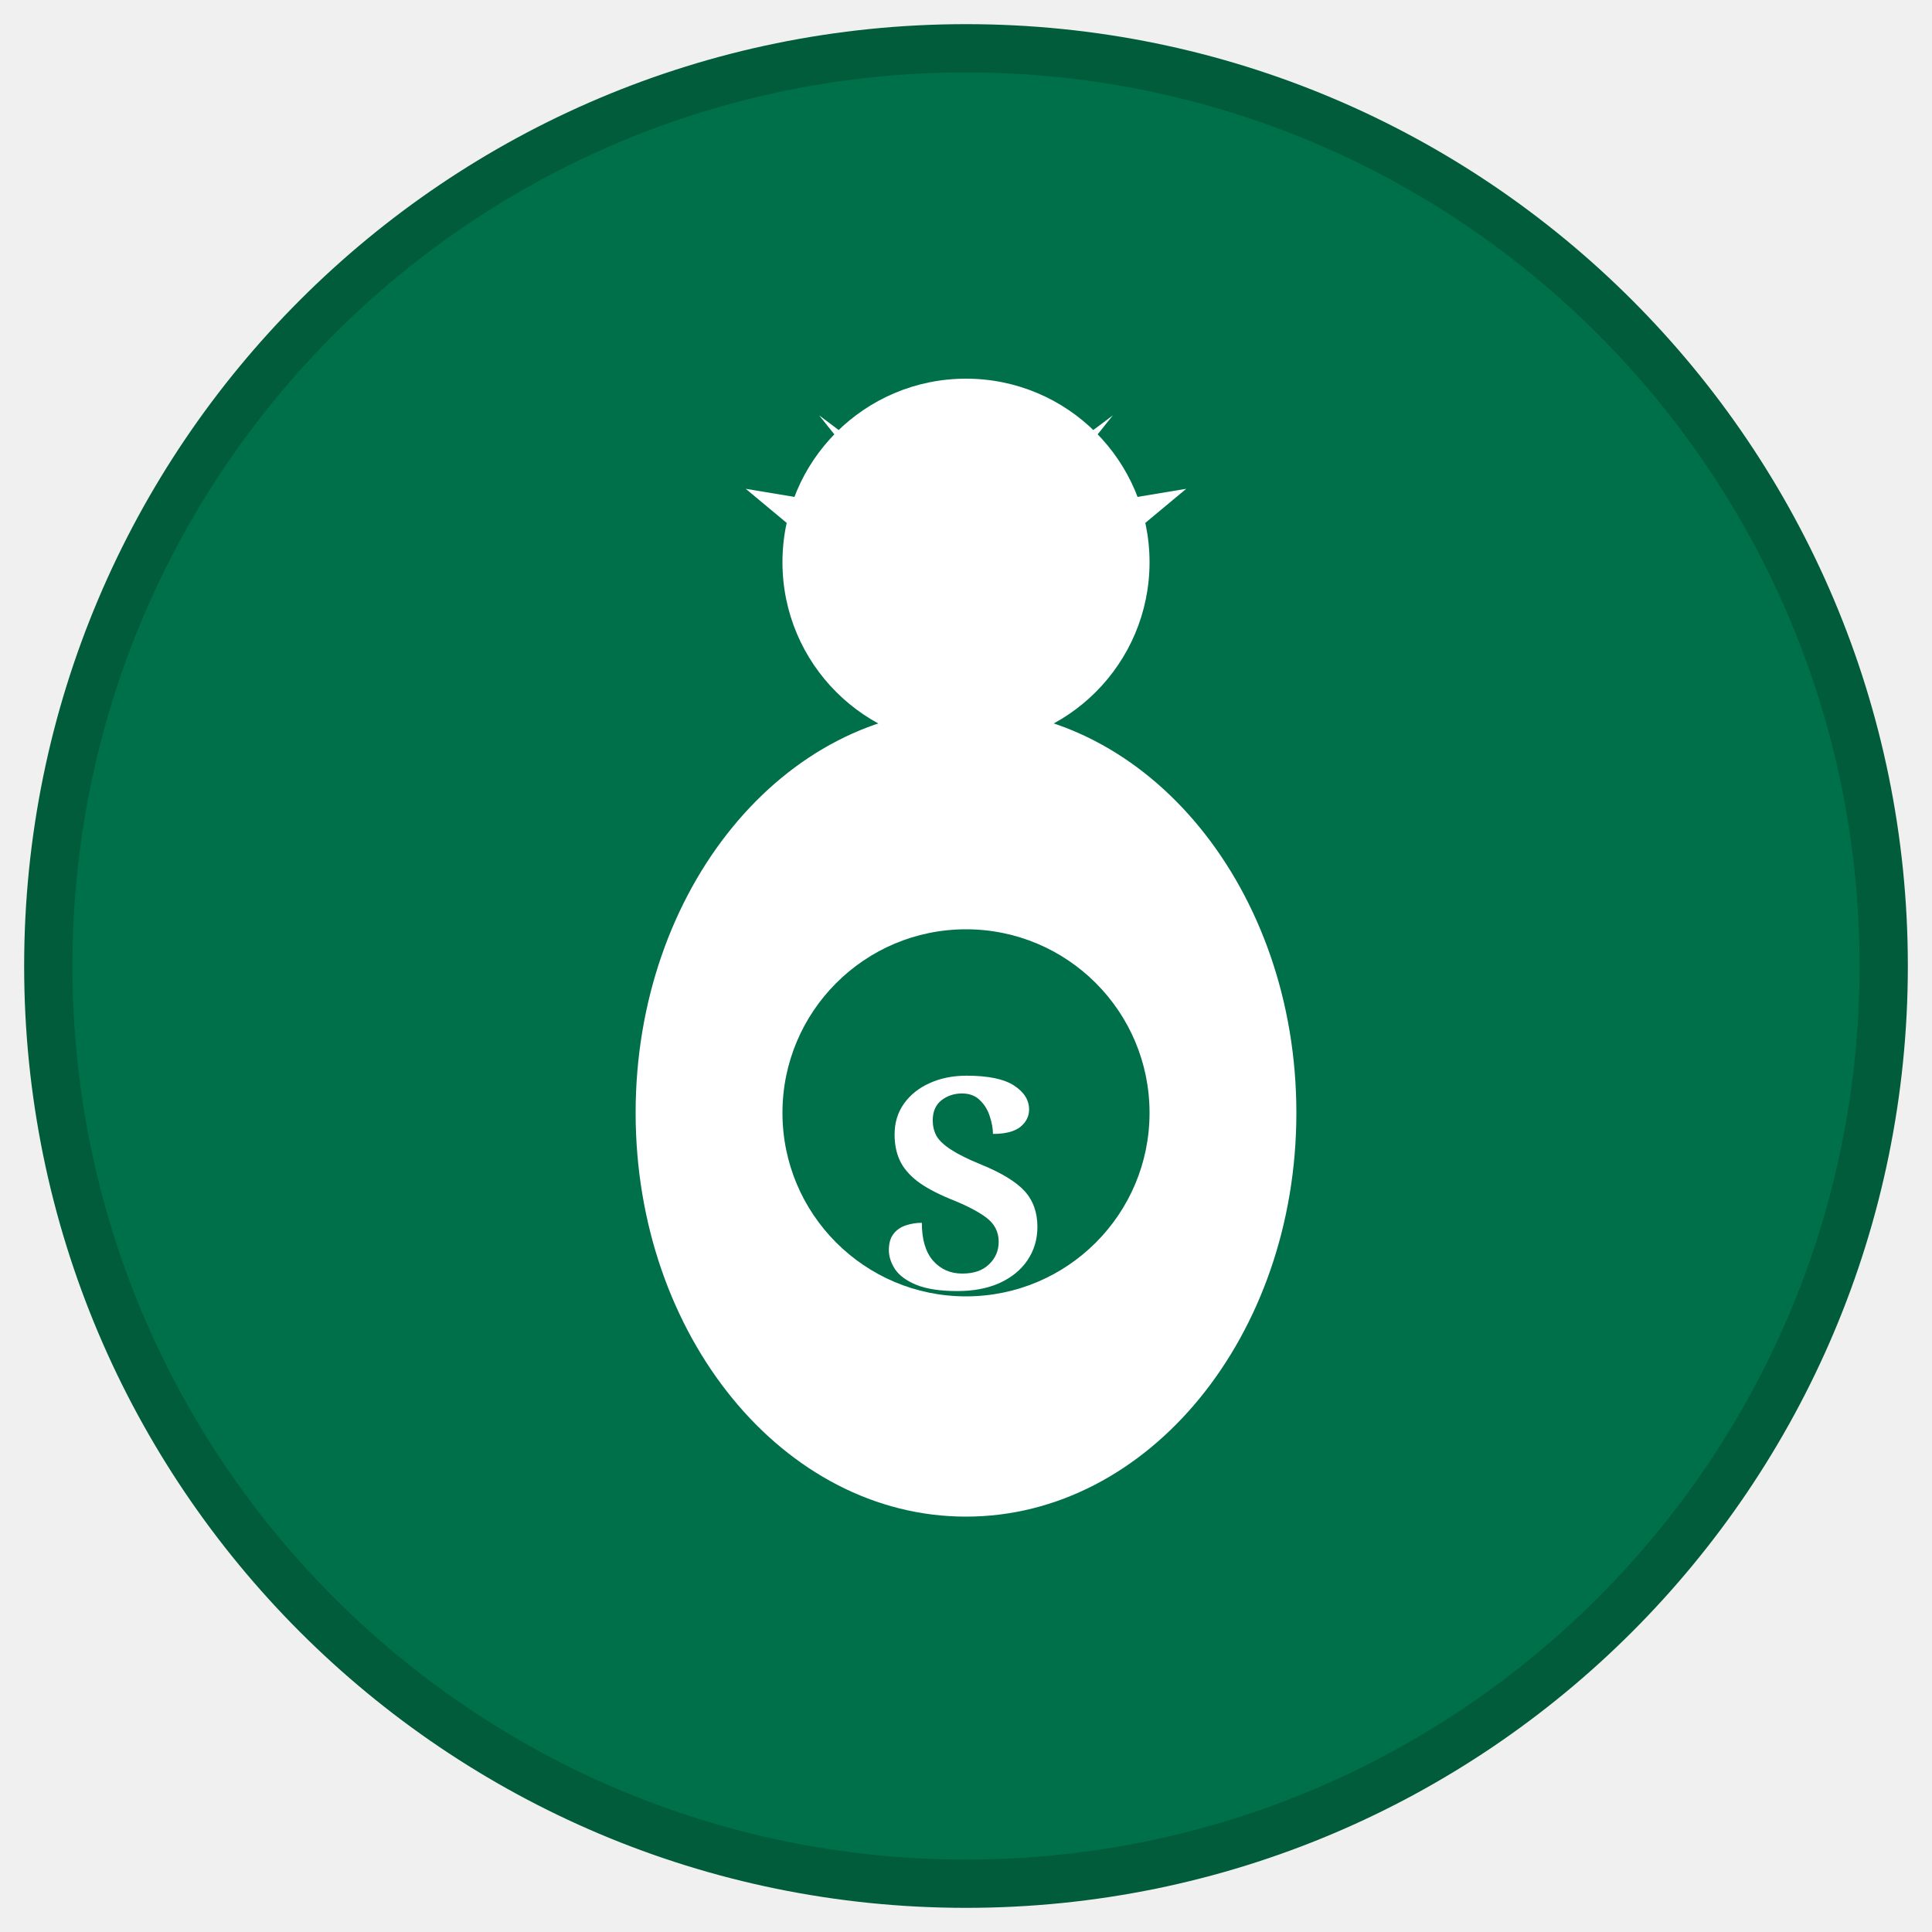
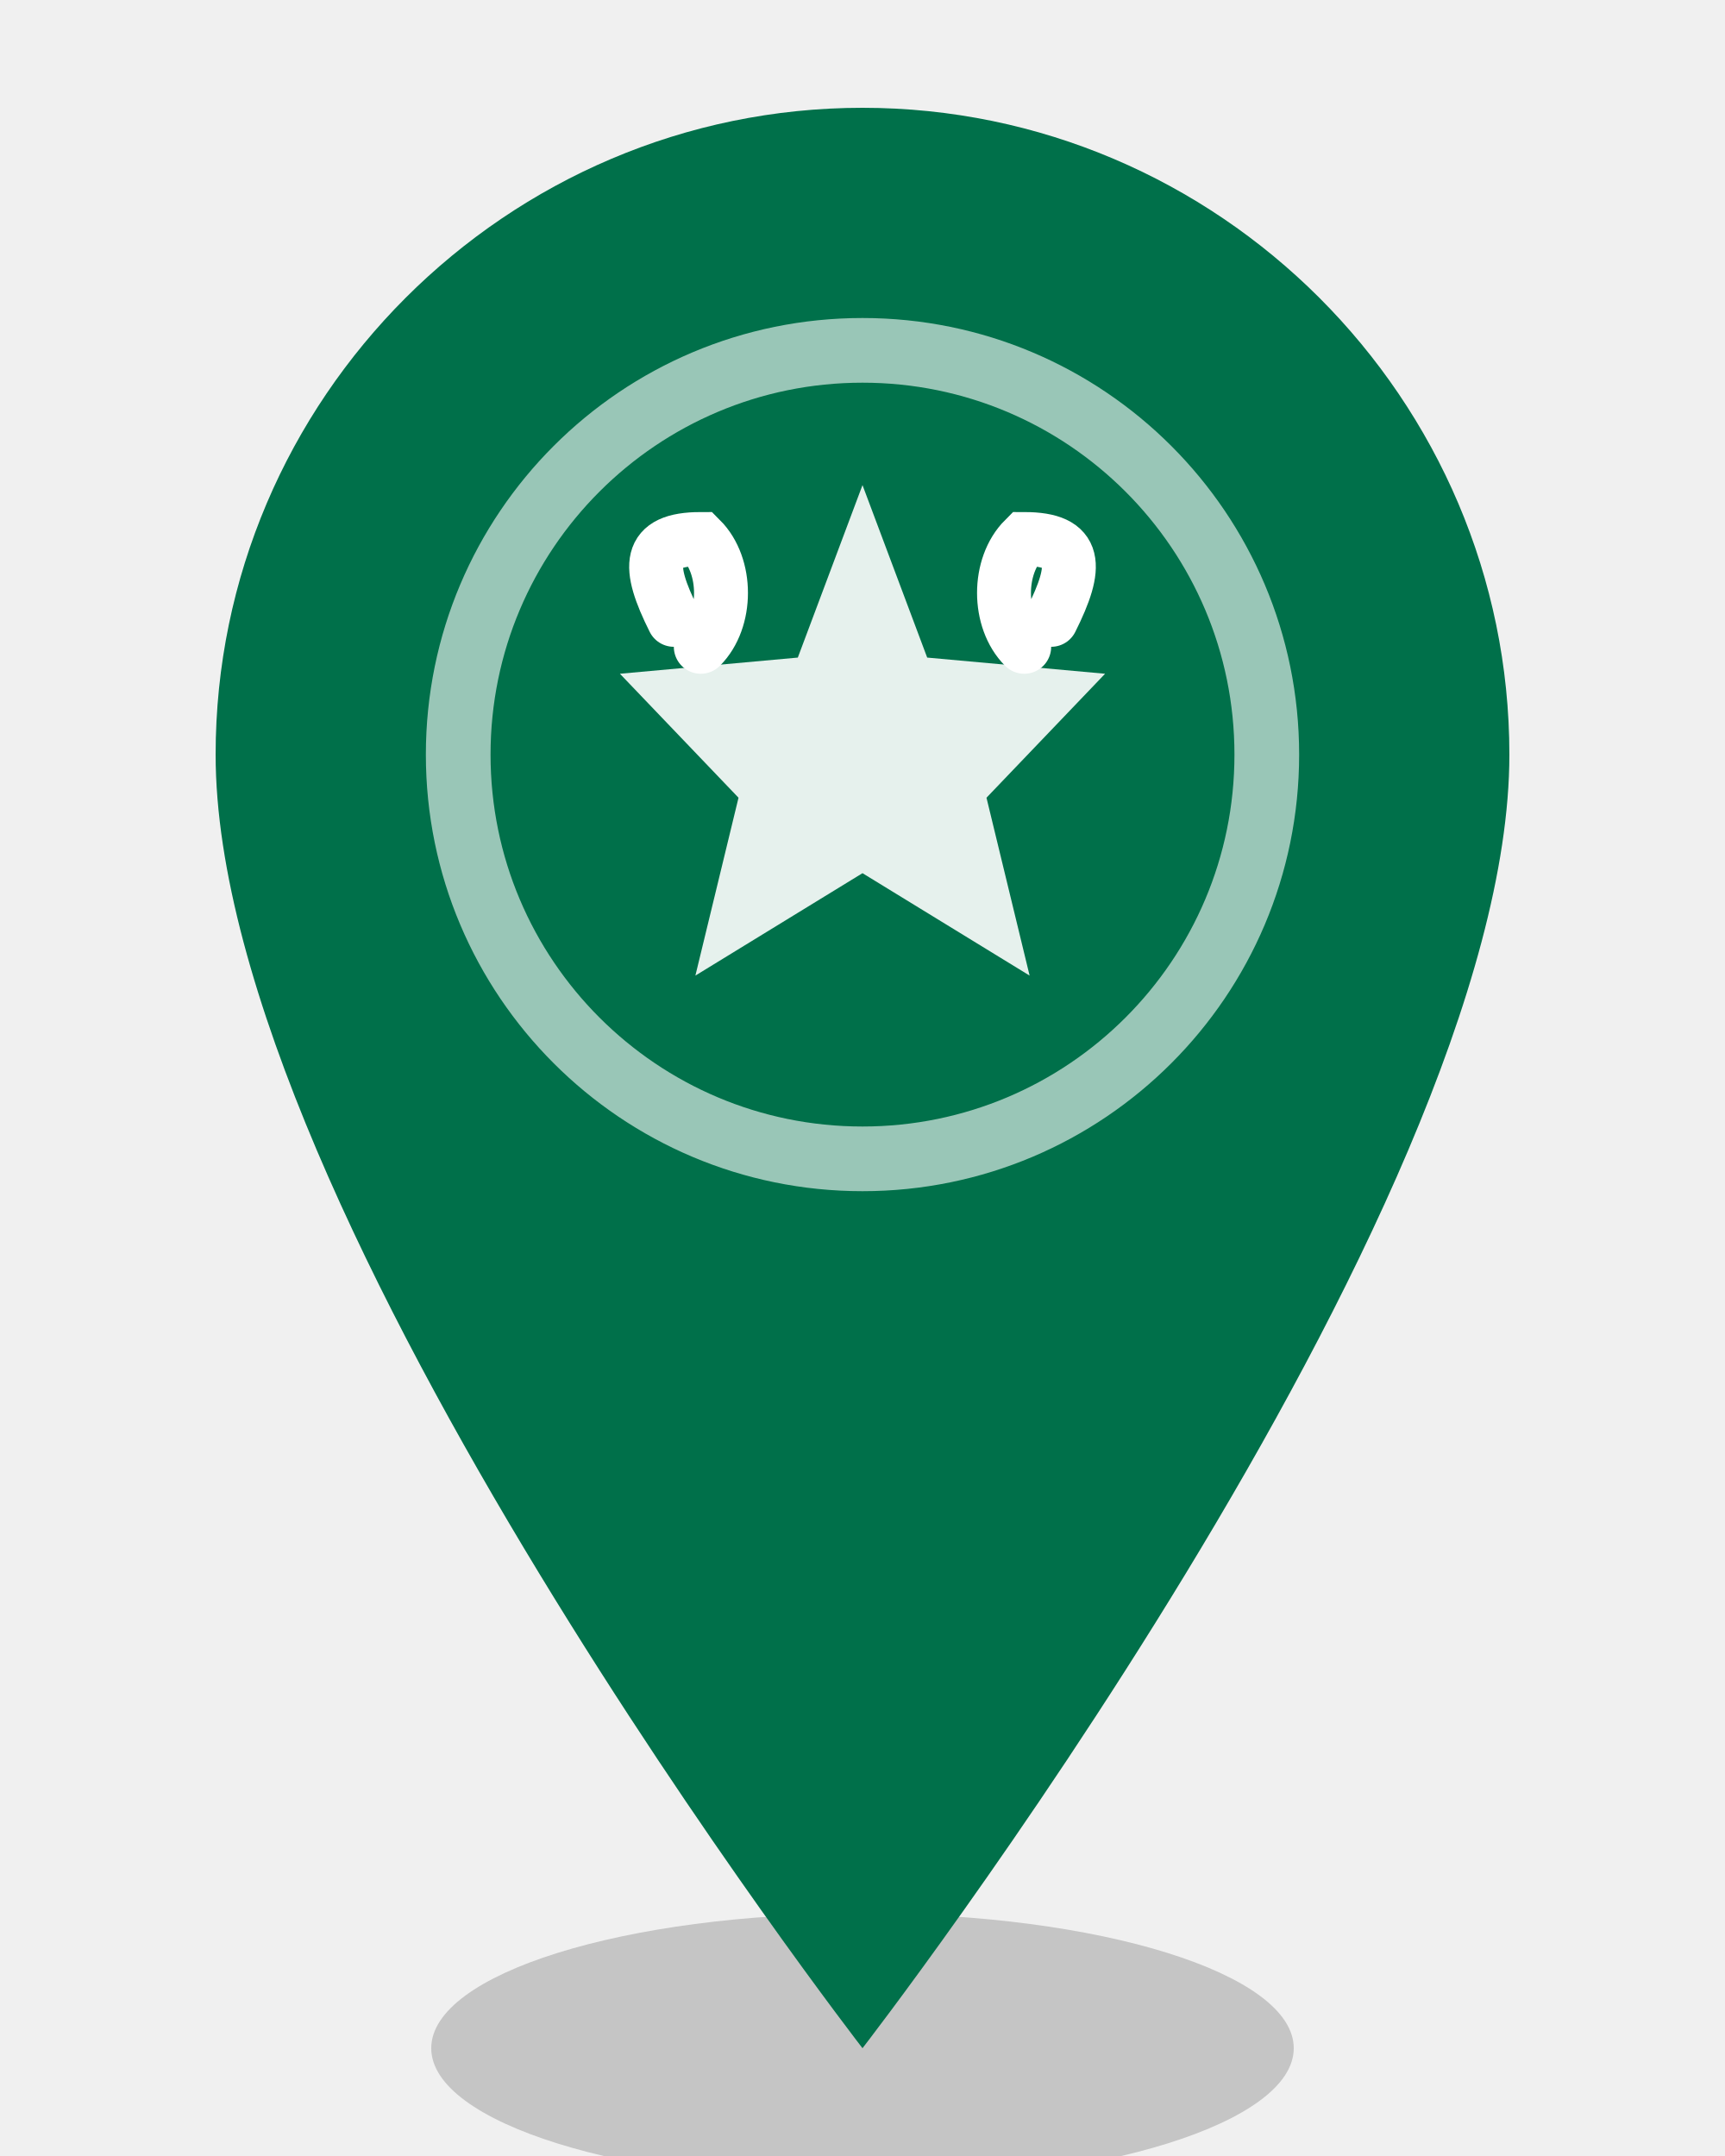
- <svg xmlns="http://www.w3.org/2000/svg" width="40" height="40" viewBox="0 0 40 40">
-   <circle cx="20" cy="20" r="19" fill="#00704A" stroke="#005C3B" stroke-width="1" />
-   <g fill="white" transform="translate(20,20) scale(0.38)">
-     <circle cx="0" cy="-22" r="10" />
-     <path d="M-8,-30 L0,-20 L8,-30 L0,-24 Z" />
-     <path d="M-12,-26 L0,-16 L0,-24 Z" />
-     <path d="M12,-26 L0,-16 L0,-24 Z" />
-     <ellipse cx="0" cy="8" rx="18" ry="22" />
-     <circle cx="0" cy="8" r="10" fill="#00704A" />
-     <text x="0" y="12" font-family="Georgia, serif" font-size="16" font-weight="bold" fill="white" text-anchor="middle" dominant-baseline="middle">S</text>
-   </g>
+ <svg xmlns="http://www.w3.org/2000/svg" width="32" height="40" viewBox="0 0 32 40">
+   <ellipse cx="16" cy="38" rx="8" ry="2.5" fill="rgba(0,0,0,0.18)" />
+   <path d="M16 2C9.4 2 4 7.4 4 14C4 22.5 16 38 16 38C16 38 28 22.5 28 14C28 7.4 22.6 2 16 2Z" fill="#00704A" />
+   <circle cx="16" cy="14" r="9" fill="#00704A" />
+   <circle cx="16" cy="14" r="7.5" fill="none" stroke="white" stroke-width="1.2" opacity="0.6" />
+   <path d="M12.5 11.5C12 10.5 12 10 13 10C13.5 10.5 13.5 11.5 13 12" stroke="white" stroke-width="1" fill="none" stroke-linecap="round" />
+   <path d="M19.5 11.5C20 10.5 20 10 19 10C18.5 10.5 18.5 11.5 19 12" stroke="white" stroke-width="1" fill="none" stroke-linecap="round" />
+   <polygon points="16,9 17.2,12.2 20.5,12.5 18.3,14.8 19.1,18.1 16,16.2 12.9,18.1 13.7,14.8 11.5,12.5 14.8,12.2" fill="white" opacity="0.9" />
</svg>
